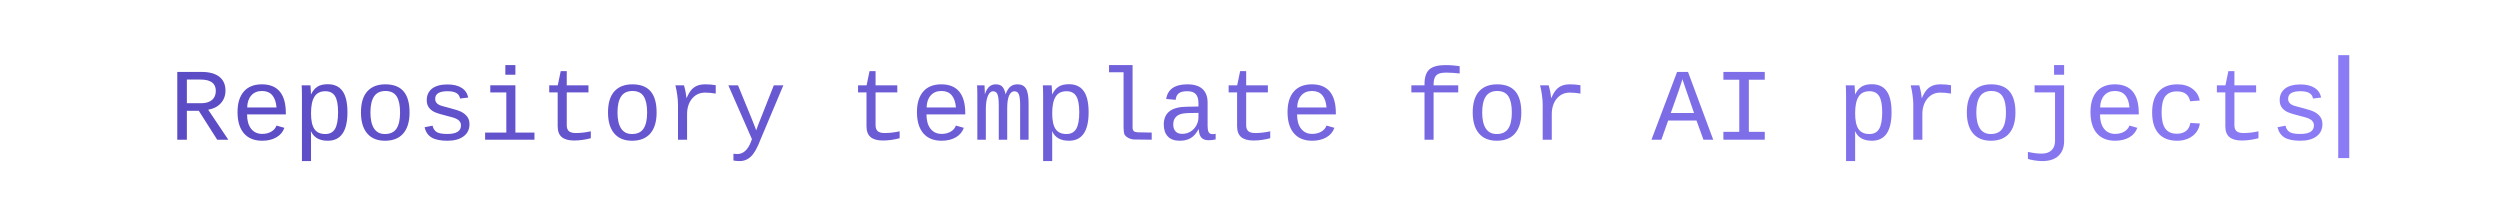
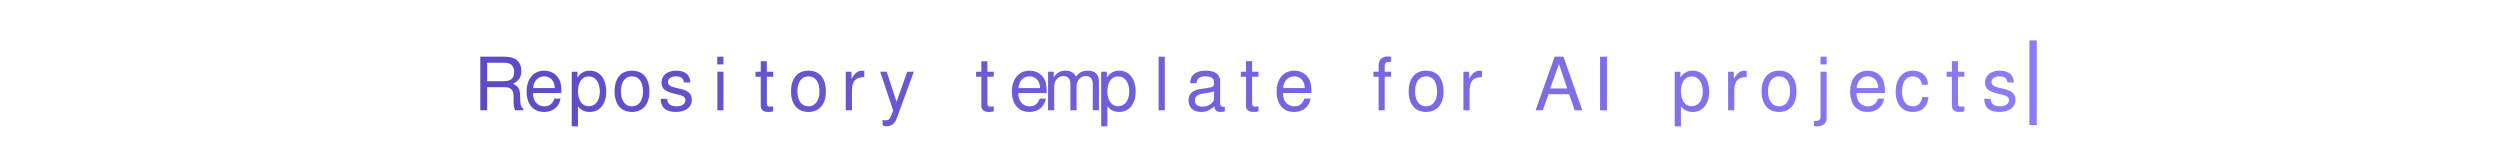
- <svg xmlns="http://www.w3.org/2000/svg" width="680" height="56" viewBox="0 0 680 56" role="img" aria-label="Repository template for AI projects">
+ <svg xmlns="http://www.w3.org/2000/svg" width="680" height="42" viewBox="0 0 680 42" role="img" aria-label="Repository template for AI projects">
  <style>
- .t{font-family:ui-monospace,'SF Mono',SFMono-Regular,Menlo,Consolas,'Liberation Mono',monospace;font-weight:500}
+ .t{font-family:-apple-system,BlinkMacSystemFont,'Segoe UI','Helvetica Neue',Helvetica,Arial,sans-serif;font-weight:500}
.c{animation:10.0s steps(1,end) infinite}
.caret{fill:#8B7CF6;animation:move 10.0s steps(1,end) infinite}
.blink{animation:blink 1s steps(1) infinite}
@keyframes blink{0%,49%{opacity:1}50%,100%{opacity:0}}
@keyframes c0{0%{opacity:0}4.90%{opacity:1}86.90%,100%{opacity:0}}
@keyframes c1{0%{opacity:0}5.80%{opacity:1}86.55%,100%{opacity:0}}
@keyframes c2{0%{opacity:0}6.70%{opacity:1}86.20%,100%{opacity:0}}
@keyframes c3{0%{opacity:0}7.60%{opacity:1}85.85%,100%{opacity:0}}
@keyframes c4{0%{opacity:0}8.50%{opacity:1}85.50%,100%{opacity:0}}
@keyframes c5{0%{opacity:0}9.40%{opacity:1}85.15%,100%{opacity:0}}
@keyframes c6{0%{opacity:0}10.30%{opacity:1}84.80%,100%{opacity:0}}
@keyframes c7{0%{opacity:0}11.20%{opacity:1}84.45%,100%{opacity:0}}
@keyframes c8{0%{opacity:0}12.10%{opacity:1}84.10%,100%{opacity:0}}
@keyframes c9{0%{opacity:0}13.00%{opacity:1}83.75%,100%{opacity:0}}
@keyframes c11{0%{opacity:0}14.80%{opacity:1}83.05%,100%{opacity:0}}
@keyframes c12{0%{opacity:0}15.70%{opacity:1}82.70%,100%{opacity:0}}
@keyframes c13{0%{opacity:0}16.60%{opacity:1}82.35%,100%{opacity:0}}
@keyframes c14{0%{opacity:0}17.50%{opacity:1}82.00%,100%{opacity:0}}
@keyframes c15{0%{opacity:0}18.40%{opacity:1}81.65%,100%{opacity:0}}
@keyframes c16{0%{opacity:0}19.30%{opacity:1}81.30%,100%{opacity:0}}
@keyframes c17{0%{opacity:0}20.20%{opacity:1}80.95%,100%{opacity:0}}
@keyframes c18{0%{opacity:0}21.10%{opacity:1}80.60%,100%{opacity:0}}
@keyframes c20{0%{opacity:0}22.90%{opacity:1}79.90%,100%{opacity:0}}
@keyframes c21{0%{opacity:0}23.80%{opacity:1}79.55%,100%{opacity:0}}
@keyframes c22{0%{opacity:0}24.70%{opacity:1}79.20%,100%{opacity:0}}
@keyframes c24{0%{opacity:0}26.50%{opacity:1}78.50%,100%{opacity:0}}
@keyframes c25{0%{opacity:0}27.40%{opacity:1}78.15%,100%{opacity:0}}
@keyframes c27{0%{opacity:0}29.20%{opacity:1}77.45%,100%{opacity:0}}
@keyframes c28{0%{opacity:0}30.10%{opacity:1}77.10%,100%{opacity:0}}
@keyframes c29{0%{opacity:0}31.00%{opacity:1}76.75%,100%{opacity:0}}
@keyframes c30{0%{opacity:0}31.90%{opacity:1}76.40%,100%{opacity:0}}
@keyframes c31{0%{opacity:0}32.80%{opacity:1}76.05%,100%{opacity:0}}
@keyframes c32{0%{opacity:0}33.70%{opacity:1}75.70%,100%{opacity:0}}
@keyframes c33{0%{opacity:0}34.60%{opacity:1}75.35%,100%{opacity:0}}
@keyframes c34{0%{opacity:0}35.50%{opacity:1}75.00%,100%{opacity:0}}
- @keyframes move{0%{transform:translateX(-588.00px)}4.90%{transform:translateX(-571.20px)}5.80%{transform:translateX(-554.40px)}6.70%{transform:translateX(-537.60px)}7.60%{transform:translateX(-520.80px)}8.50%{transform:translateX(-504.00px)}9.40%{transform:translateX(-487.20px)}10.30%{transform:translateX(-470.40px)}11.20%{transform:translateX(-453.60px)}12.10%{transform:translateX(-436.80px)}13.00%{transform:translateX(-420.00px)}13.90%{transform:translateX(-403.20px)}14.80%{transform:translateX(-386.40px)}15.70%{transform:translateX(-369.60px)}16.60%{transform:translateX(-352.80px)}17.50%{transform:translateX(-336.00px)}18.40%{transform:translateX(-319.20px)}19.30%{transform:translateX(-302.40px)}20.20%{transform:translateX(-285.60px)}21.10%{transform:translateX(-268.80px)}22.00%{transform:translateX(-252.00px)}22.90%{transform:translateX(-235.20px)}23.80%{transform:translateX(-218.40px)}24.70%{transform:translateX(-201.60px)}25.60%{transform:translateX(-184.80px)}26.50%{transform:translateX(-168.00px)}27.40%{transform:translateX(-151.20px)}28.30%{transform:translateX(-134.40px)}29.20%{transform:translateX(-117.60px)}30.10%{transform:translateX(-100.80px)}31.00%{transform:translateX(-84.00px)}31.90%{transform:translateX(-67.20px)}32.80%{transform:translateX(-50.40px)}33.70%{transform:translateX(-33.60px)}34.60%{transform:translateX(-16.80px)}35.50%{transform:translateX(0.00px)}75.00%{transform:translateX(-16.80px)}75.35%{transform:translateX(-33.60px)}75.70%{transform:translateX(-50.40px)}76.05%{transform:translateX(-67.20px)}76.40%{transform:translateX(-84.00px)}76.75%{transform:translateX(-100.80px)}77.10%{transform:translateX(-117.60px)}77.45%{transform:translateX(-134.40px)}77.80%{transform:translateX(-151.20px)}78.15%{transform:translateX(-168.00px)}78.50%{transform:translateX(-184.80px)}78.85%{transform:translateX(-201.60px)}79.20%{transform:translateX(-218.40px)}79.55%{transform:translateX(-235.20px)}79.90%{transform:translateX(-252.00px)}80.25%{transform:translateX(-268.80px)}80.60%{transform:translateX(-285.60px)}80.95%{transform:translateX(-302.40px)}81.30%{transform:translateX(-319.20px)}81.65%{transform:translateX(-336.00px)}82.00%{transform:translateX(-352.80px)}82.35%{transform:translateX(-369.60px)}82.70%{transform:translateX(-386.40px)}83.05%{transform:translateX(-403.20px)}83.40%{transform:translateX(-420.00px)}83.75%{transform:translateX(-436.80px)}84.10%{transform:translateX(-453.60px)}84.45%{transform:translateX(-470.40px)}84.80%{transform:translateX(-487.20px)}85.15%{transform:translateX(-504.00px)}85.50%{transform:translateX(-520.80px)}85.85%{transform:translateX(-537.60px)}86.20%{transform:translateX(-554.40px)}86.55%{transform:translateX(-571.20px)}86.90%{transform:translateX(-588.00px)}}
+ @keyframes move{0%{transform:translateX(-420.00px)}4.90%{transform:translateX(-408.00px)}5.80%{transform:translateX(-396.00px)}6.70%{transform:translateX(-384.00px)}7.60%{transform:translateX(-372.00px)}8.50%{transform:translateX(-360.00px)}9.40%{transform:translateX(-348.00px)}10.30%{transform:translateX(-336.00px)}11.20%{transform:translateX(-324.00px)}12.10%{transform:translateX(-312.00px)}13.00%{transform:translateX(-300.00px)}13.90%{transform:translateX(-288.00px)}14.80%{transform:translateX(-276.00px)}15.70%{transform:translateX(-264.00px)}16.60%{transform:translateX(-252.00px)}17.50%{transform:translateX(-240.00px)}18.40%{transform:translateX(-228.00px)}19.30%{transform:translateX(-216.00px)}20.20%{transform:translateX(-204.00px)}21.10%{transform:translateX(-192.00px)}22.00%{transform:translateX(-180.00px)}22.90%{transform:translateX(-168.00px)}23.80%{transform:translateX(-156.00px)}24.70%{transform:translateX(-144.00px)}25.60%{transform:translateX(-132.00px)}26.50%{transform:translateX(-120.00px)}27.40%{transform:translateX(-108.00px)}28.30%{transform:translateX(-96.00px)}29.20%{transform:translateX(-84.00px)}30.10%{transform:translateX(-72.00px)}31.00%{transform:translateX(-60.00px)}31.90%{transform:translateX(-48.00px)}32.80%{transform:translateX(-36.00px)}33.70%{transform:translateX(-24.00px)}34.60%{transform:translateX(-12.00px)}35.50%{transform:translateX(0.00px)}75.00%{transform:translateX(-12.00px)}75.35%{transform:translateX(-24.00px)}75.70%{transform:translateX(-36.00px)}76.05%{transform:translateX(-48.00px)}76.40%{transform:translateX(-60.00px)}76.75%{transform:translateX(-72.00px)}77.10%{transform:translateX(-84.00px)}77.45%{transform:translateX(-96.00px)}77.80%{transform:translateX(-108.00px)}78.15%{transform:translateX(-120.00px)}78.50%{transform:translateX(-132.00px)}78.85%{transform:translateX(-144.00px)}79.20%{transform:translateX(-156.00px)}79.55%{transform:translateX(-168.00px)}79.90%{transform:translateX(-180.00px)}80.25%{transform:translateX(-192.00px)}80.60%{transform:translateX(-204.00px)}80.95%{transform:translateX(-216.00px)}81.30%{transform:translateX(-228.00px)}81.65%{transform:translateX(-240.00px)}82.00%{transform:translateX(-252.00px)}82.35%{transform:translateX(-264.00px)}82.70%{transform:translateX(-276.00px)}83.05%{transform:translateX(-288.00px)}83.40%{transform:translateX(-300.00px)}83.75%{transform:translateX(-312.00px)}84.10%{transform:translateX(-324.00px)}84.45%{transform:translateX(-336.00px)}84.80%{transform:translateX(-348.00px)}85.15%{transform:translateX(-360.00px)}85.50%{transform:translateX(-372.00px)}85.85%{transform:translateX(-384.00px)}86.20%{transform:translateX(-396.00px)}86.55%{transform:translateX(-408.00px)}86.90%{transform:translateX(-420.00px)}}
@media (prefers-reduced-motion: reduce){*{animation:none!important}}
</style>
  <defs>
-     <linearGradient id="ink" gradientUnits="userSpaceOnUse" x1="46" x2="634" y1="0" y2="0">
+     <linearGradient id="ink" gradientUnits="userSpaceOnUse" x1="130" x2="550" y1="0" y2="0">
      <stop offset="0" stop-color="#5B4BC4" />
      <stop offset="1" stop-color="#8B7CF6" />
    </linearGradient>
  </defs>
  <g fill="url(#ink)">
-     <text class="t c" x="54.40" y="38" text-anchor="middle" font-size="28" style="animation-name:c0">R</text>
-     <text class="t c" x="71.20" y="38" text-anchor="middle" font-size="28" style="animation-name:c1">e</text>
-     <text class="t c" x="88.00" y="38" text-anchor="middle" font-size="28" style="animation-name:c2">p</text>
-     <text class="t c" x="104.80" y="38" text-anchor="middle" font-size="28" style="animation-name:c3">o</text>
-     <text class="t c" x="121.60" y="38" text-anchor="middle" font-size="28" style="animation-name:c4">s</text>
-     <text class="t c" x="138.40" y="38" text-anchor="middle" font-size="28" style="animation-name:c5">i</text>
-     <text class="t c" x="155.20" y="38" text-anchor="middle" font-size="28" style="animation-name:c6">t</text>
-     <text class="t c" x="172.00" y="38" text-anchor="middle" font-size="28" style="animation-name:c7">o</text>
-     <text class="t c" x="188.80" y="38" text-anchor="middle" font-size="28" style="animation-name:c8">r</text>
-     <text class="t c" x="205.60" y="38" text-anchor="middle" font-size="28" style="animation-name:c9">y</text>
-     <text class="t c" x="239.20" y="38" text-anchor="middle" font-size="28" style="animation-name:c11">t</text>
-     <text class="t c" x="256.00" y="38" text-anchor="middle" font-size="28" style="animation-name:c12">e</text>
-     <text class="t c" x="272.80" y="38" text-anchor="middle" font-size="28" style="animation-name:c13">m</text>
-     <text class="t c" x="289.60" y="38" text-anchor="middle" font-size="28" style="animation-name:c14">p</text>
-     <text class="t c" x="306.40" y="38" text-anchor="middle" font-size="28" style="animation-name:c15">l</text>
-     <text class="t c" x="323.20" y="38" text-anchor="middle" font-size="28" style="animation-name:c16">a</text>
-     <text class="t c" x="340.00" y="38" text-anchor="middle" font-size="28" style="animation-name:c17">t</text>
-     <text class="t c" x="356.80" y="38" text-anchor="middle" font-size="28" style="animation-name:c18">e</text>
-     <text class="t c" x="390.40" y="38" text-anchor="middle" font-size="28" style="animation-name:c20">f</text>
-     <text class="t c" x="407.20" y="38" text-anchor="middle" font-size="28" style="animation-name:c21">o</text>
-     <text class="t c" x="424.00" y="38" text-anchor="middle" font-size="28" style="animation-name:c22">r</text>
-     <text class="t c" x="457.60" y="38" text-anchor="middle" font-size="28" style="animation-name:c24">A</text>
-     <text class="t c" x="474.40" y="38" text-anchor="middle" font-size="28" style="animation-name:c25">I</text>
-     <text class="t c" x="508.00" y="38" text-anchor="middle" font-size="28" style="animation-name:c27">p</text>
-     <text class="t c" x="524.80" y="38" text-anchor="middle" font-size="28" style="animation-name:c28">r</text>
-     <text class="t c" x="541.60" y="38" text-anchor="middle" font-size="28" style="animation-name:c29">o</text>
-     <text class="t c" x="558.40" y="38" text-anchor="middle" font-size="28" style="animation-name:c30">j</text>
-     <text class="t c" x="575.20" y="38" text-anchor="middle" font-size="28" style="animation-name:c31">e</text>
-     <text class="t c" x="592.00" y="38" text-anchor="middle" font-size="28" style="animation-name:c32">c</text>
-     <text class="t c" x="608.80" y="38" text-anchor="middle" font-size="28" style="animation-name:c33">t</text>
-     <text class="t c" x="625.60" y="38" text-anchor="middle" font-size="28" style="animation-name:c34">s</text>
+     <text class="t c" x="136.00" y="30" text-anchor="middle" font-size="20" style="animation-name:c0">R</text>
+     <text class="t c" x="148.00" y="30" text-anchor="middle" font-size="20" style="animation-name:c1">e</text>
+     <text class="t c" x="160.00" y="30" text-anchor="middle" font-size="20" style="animation-name:c2">p</text>
+     <text class="t c" x="172.00" y="30" text-anchor="middle" font-size="20" style="animation-name:c3">o</text>
+     <text class="t c" x="184.00" y="30" text-anchor="middle" font-size="20" style="animation-name:c4">s</text>
+     <text class="t c" x="196.00" y="30" text-anchor="middle" font-size="20" style="animation-name:c5">i</text>
+     <text class="t c" x="208.00" y="30" text-anchor="middle" font-size="20" style="animation-name:c6">t</text>
+     <text class="t c" x="220.00" y="30" text-anchor="middle" font-size="20" style="animation-name:c7">o</text>
+     <text class="t c" x="232.00" y="30" text-anchor="middle" font-size="20" style="animation-name:c8">r</text>
+     <text class="t c" x="244.00" y="30" text-anchor="middle" font-size="20" style="animation-name:c9">y</text>
+     <text class="t c" x="268.00" y="30" text-anchor="middle" font-size="20" style="animation-name:c11">t</text>
+     <text class="t c" x="280.00" y="30" text-anchor="middle" font-size="20" style="animation-name:c12">e</text>
+     <text class="t c" x="292.00" y="30" text-anchor="middle" font-size="20" style="animation-name:c13">m</text>
+     <text class="t c" x="304.00" y="30" text-anchor="middle" font-size="20" style="animation-name:c14">p</text>
+     <text class="t c" x="316.00" y="30" text-anchor="middle" font-size="20" style="animation-name:c15">l</text>
+     <text class="t c" x="328.00" y="30" text-anchor="middle" font-size="20" style="animation-name:c16">a</text>
+     <text class="t c" x="340.00" y="30" text-anchor="middle" font-size="20" style="animation-name:c17">t</text>
+     <text class="t c" x="352.00" y="30" text-anchor="middle" font-size="20" style="animation-name:c18">e</text>
+     <text class="t c" x="376.00" y="30" text-anchor="middle" font-size="20" style="animation-name:c20">f</text>
+     <text class="t c" x="388.00" y="30" text-anchor="middle" font-size="20" style="animation-name:c21">o</text>
+     <text class="t c" x="400.00" y="30" text-anchor="middle" font-size="20" style="animation-name:c22">r</text>
+     <text class="t c" x="424.00" y="30" text-anchor="middle" font-size="20" style="animation-name:c24">A</text>
+     <text class="t c" x="436.00" y="30" text-anchor="middle" font-size="20" style="animation-name:c25">I</text>
+     <text class="t c" x="460.00" y="30" text-anchor="middle" font-size="20" style="animation-name:c27">p</text>
+     <text class="t c" x="472.00" y="30" text-anchor="middle" font-size="20" style="animation-name:c28">r</text>
+     <text class="t c" x="484.00" y="30" text-anchor="middle" font-size="20" style="animation-name:c29">o</text>
+     <text class="t c" x="496.00" y="30" text-anchor="middle" font-size="20" style="animation-name:c30">j</text>
+     <text class="t c" x="508.00" y="30" text-anchor="middle" font-size="20" style="animation-name:c31">e</text>
+     <text class="t c" x="520.00" y="30" text-anchor="middle" font-size="20" style="animation-name:c32">c</text>
+     <text class="t c" x="532.00" y="30" text-anchor="middle" font-size="20" style="animation-name:c33">t</text>
+     <text class="t c" x="544.00" y="30" text-anchor="middle" font-size="20" style="animation-name:c34">s</text>
  </g>
  <g class="blink">
-     <rect class="caret" x="636" y="15" width="3" height="28" />
+     <rect class="caret" x="552" y="11" width="2" height="23" />
  </g>
</svg>
